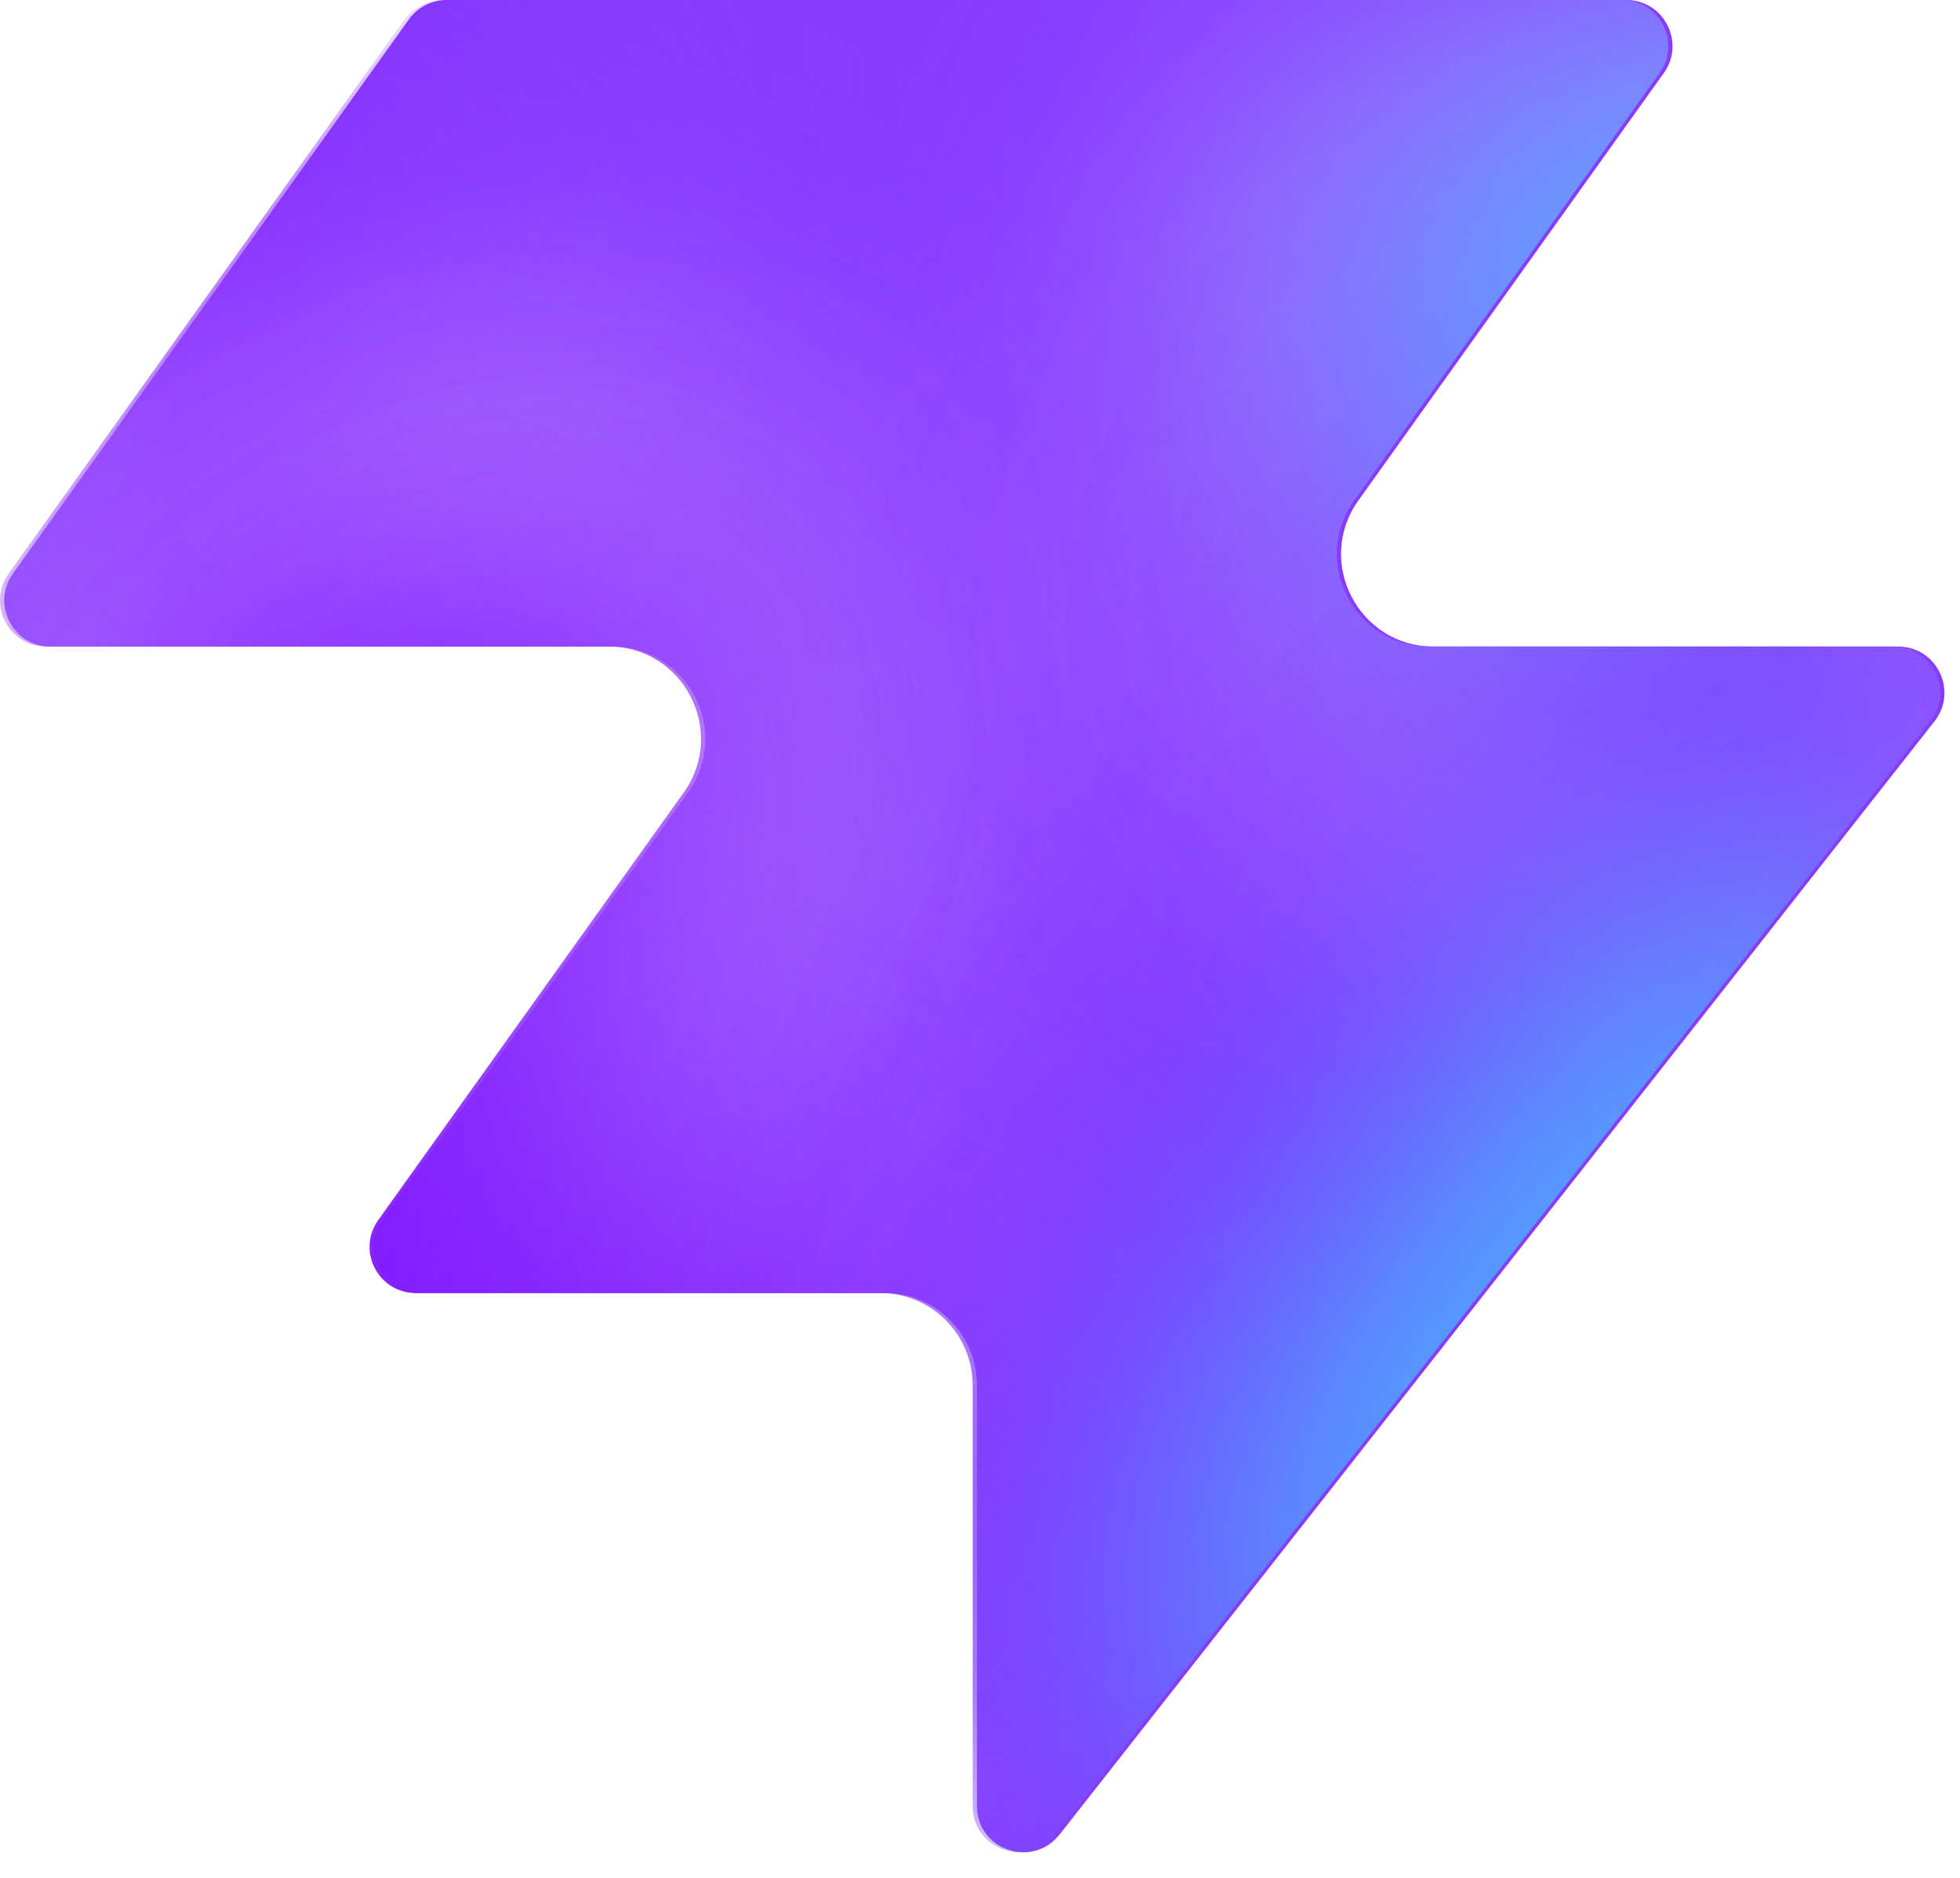
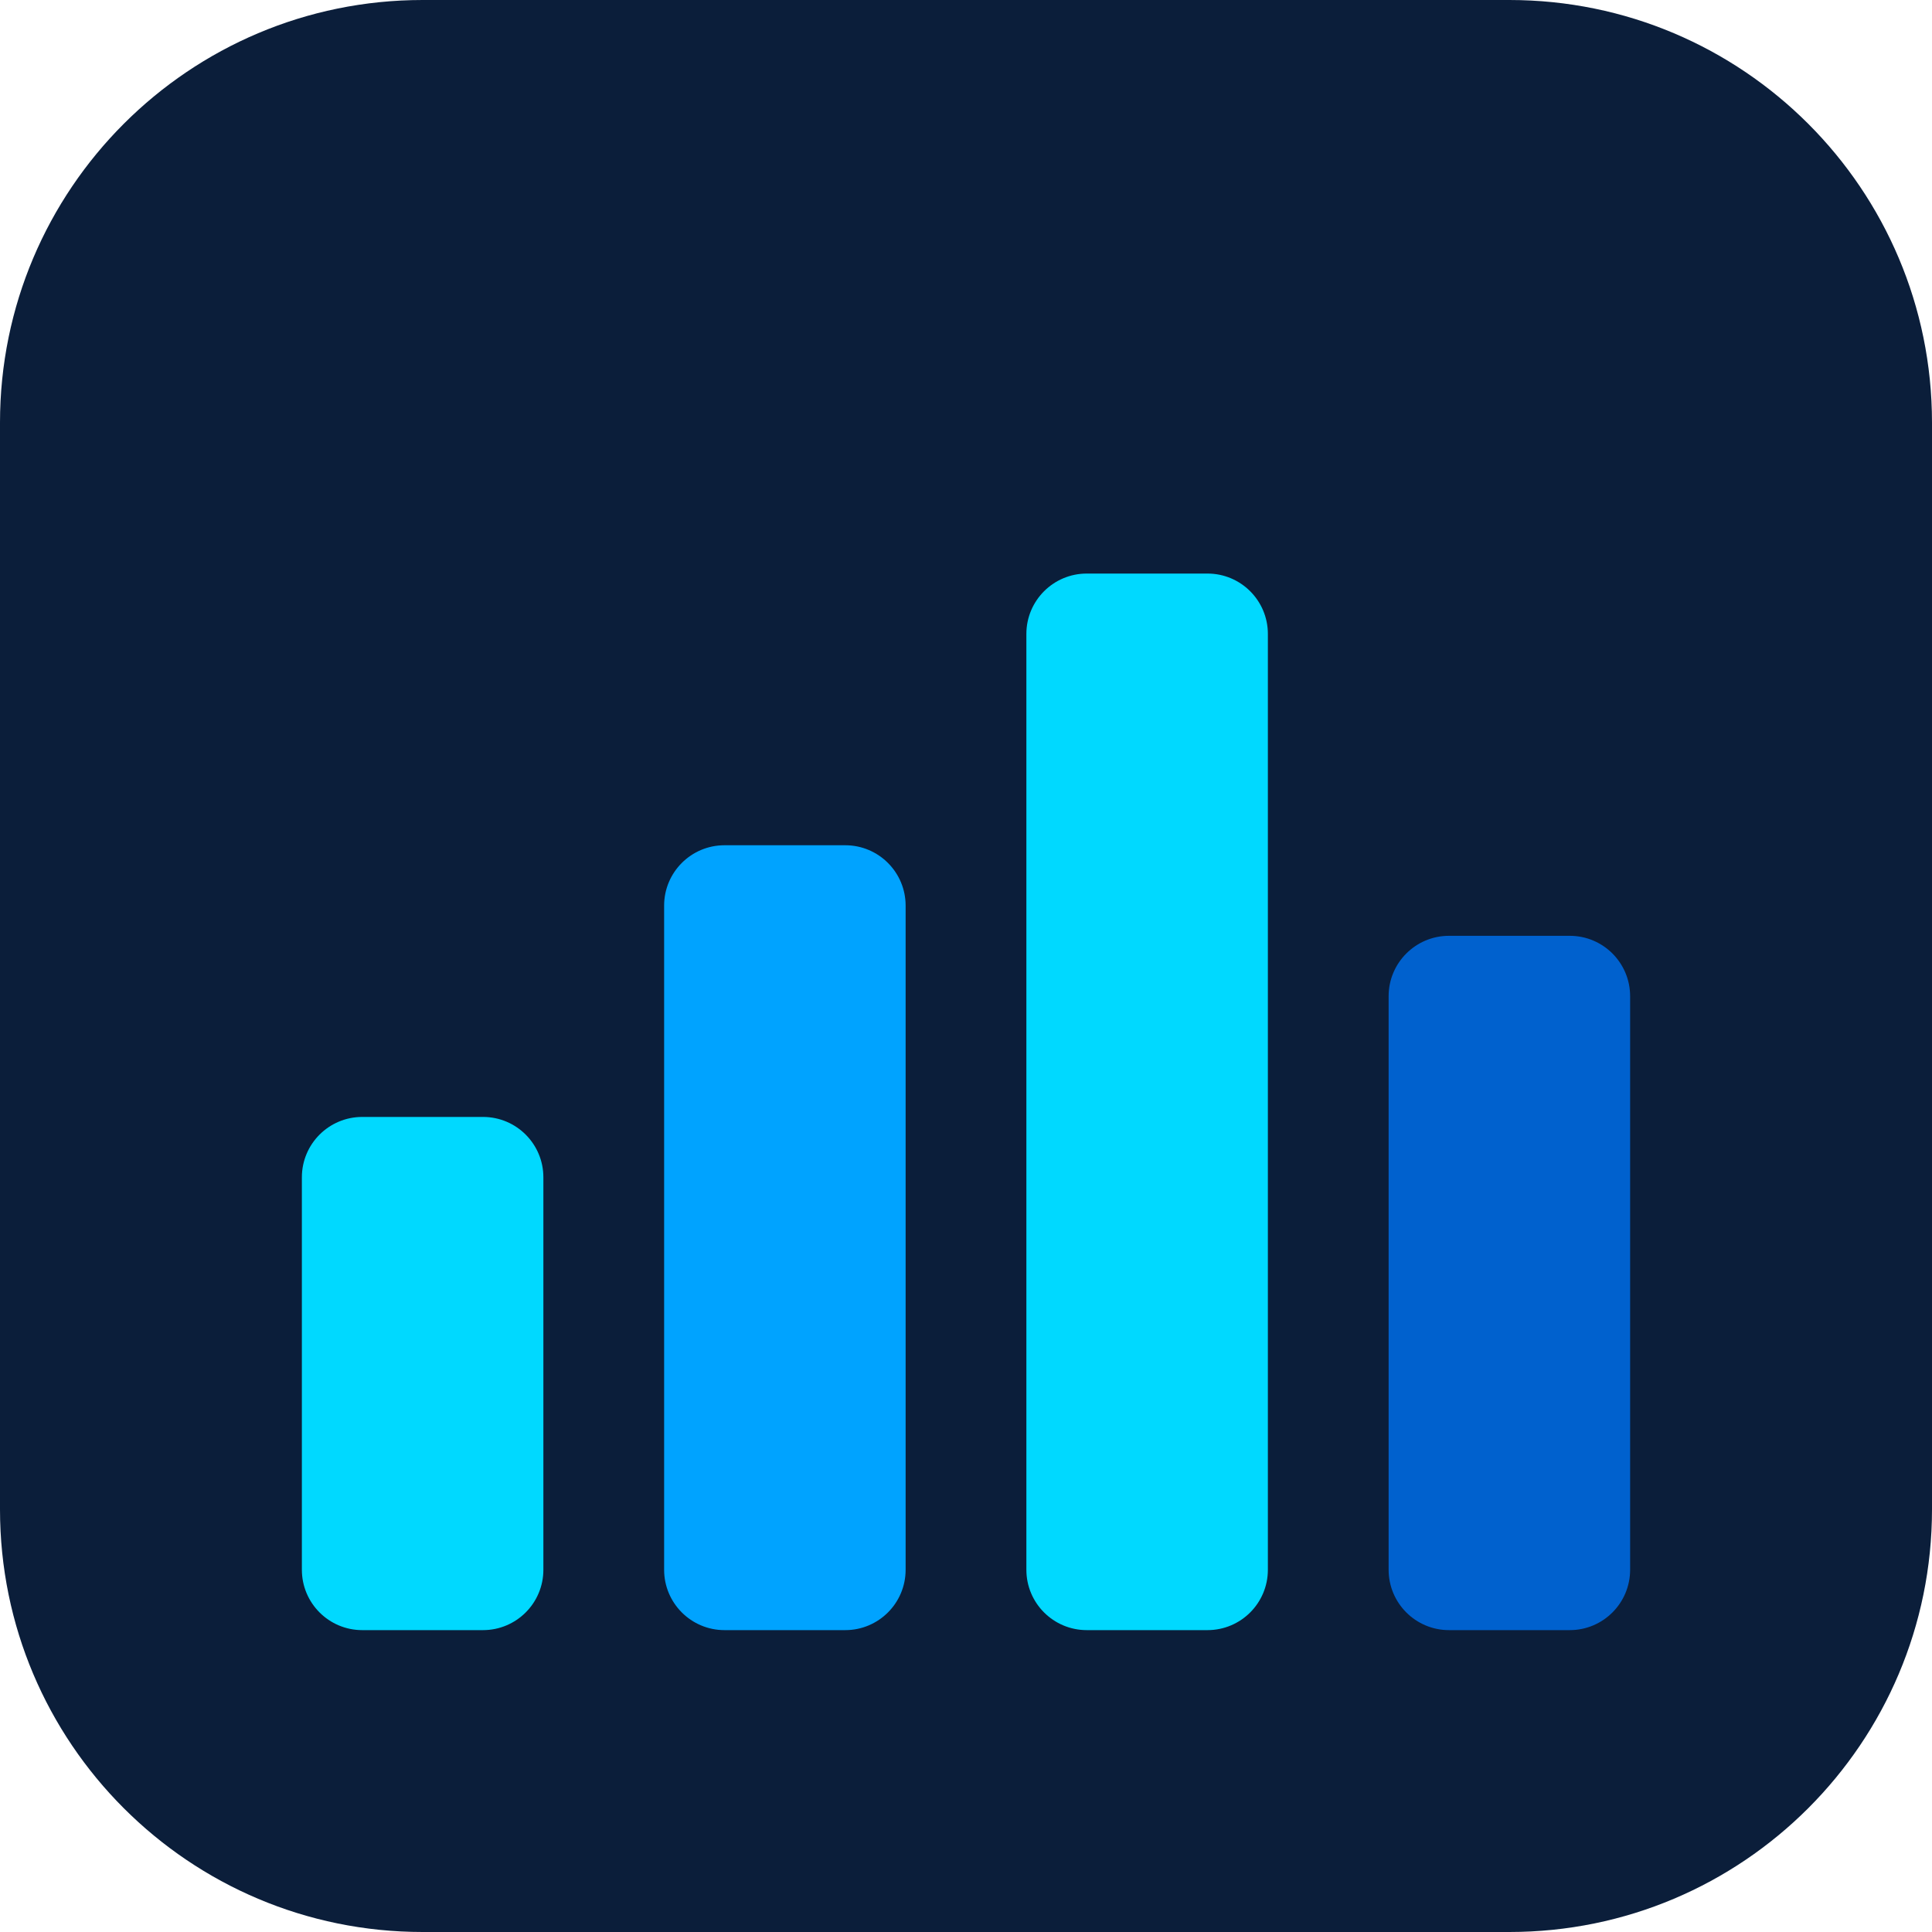
- <svg xmlns="http://www.w3.org/2000/svg" width="48" height="46" fill="none" viewBox="0 0 48 46">
-   <path fill="#863bff" d="M25.946 44.938c-.664.845-2.021.375-2.021-.698V33.937a2.26 2.26 0 0 0-2.262-2.262H10.287c-.92 0-1.456-1.04-.92-1.788l7.48-10.471c1.07-1.497 0-3.578-1.842-3.578H1.237c-.92 0-1.456-1.04-.92-1.788L10.013.474c.214-.297.556-.474.92-.474h28.894c.92 0 1.456 1.04.92 1.788l-7.48 10.471c-1.07 1.498 0 3.579 1.842 3.579h11.377c.943 0 1.473 1.088.89 1.83L25.947 44.94z" style="fill:#863bff;fill:color(display-p3 .525 .23 1);fill-opacity:1" />
-   <mask id="a" width="48" height="46" x="0" y="0" maskUnits="userSpaceOnUse" style="mask-type:alpha">
-     <path fill="#000" d="M25.842 44.938c-.664.844-2.021.375-2.021-.698V33.937a2.26 2.26 0 0 0-2.262-2.262H10.183c-.92 0-1.456-1.04-.92-1.788l7.48-10.471c1.07-1.498 0-3.579-1.842-3.579H1.133c-.92 0-1.456-1.04-.92-1.787L9.91.473c.214-.297.556-.474.92-.474h28.894c.92 0 1.456 1.04.92 1.788l-7.48 10.471c-1.07 1.498 0 3.578 1.842 3.578h11.377c.943 0 1.473 1.088.89 1.832L25.843 44.94z" style="fill:#000;fill-opacity:1" />
-   </mask>
-   <g mask="url(#a)">
-     <g filter="url(#b)">
-       <ellipse cx="5.508" cy="14.704" fill="#ede6ff" rx="5.508" ry="14.704" style="fill:#ede6ff;fill:color(display-p3 .927 .903 1);fill-opacity:1" transform="matrix(.00324 1 1 -.00324 -4.47 31.516)" />
-     </g>
-     <g filter="url(#c)">
-       <ellipse cx="10.399" cy="29.851" fill="#ede6ff" rx="10.399" ry="29.851" style="fill:#ede6ff;fill:color(display-p3 .927 .903 1);fill-opacity:1" transform="matrix(.00324 1 1 -.00324 -39.328 7.883)" />
-     </g>
-     <g filter="url(#d)">
-       <ellipse cx="5.508" cy="30.487" fill="#7e14ff" rx="5.508" ry="30.487" style="fill:#7e14ff;fill:color(display-p3 .492 .077 1);fill-opacity:1" transform="rotate(89.814 -25.913 -14.639)scale(1 -1)" />
-     </g>
-     <g filter="url(#e)">
-       <ellipse cx="5.508" cy="30.599" fill="#7e14ff" rx="5.508" ry="30.599" style="fill:#7e14ff;fill:color(display-p3 .492 .077 1);fill-opacity:1" transform="rotate(89.814 -32.644 -3.334)scale(1 -1)" />
-     </g>
-     <g filter="url(#f)">
-       <ellipse cx="5.508" cy="30.599" fill="#7e14ff" rx="5.508" ry="30.599" style="fill:#7e14ff;fill:color(display-p3 .492 .077 1);fill-opacity:1" transform="matrix(.00324 1 1 -.00324 -34.34 30.47)" />
-     </g>
-     <g filter="url(#g)">
-       <ellipse cx="14.072" cy="22.078" fill="#ede6ff" rx="14.072" ry="22.078" style="fill:#ede6ff;fill:color(display-p3 .927 .903 1);fill-opacity:1" transform="rotate(93.35 24.506 48.493)scale(-1 1)" />
-     </g>
-     <g filter="url(#h)">
-       <ellipse cx="3.47" cy="21.501" fill="#7e14ff" rx="3.47" ry="21.501" style="fill:#7e14ff;fill:color(display-p3 .492 .077 1);fill-opacity:1" transform="rotate(89.009 28.708 47.59)scale(-1 1)" />
-     </g>
-     <g filter="url(#i)">
-       <ellipse cx="3.47" cy="21.501" fill="#7e14ff" rx="3.47" ry="21.501" style="fill:#7e14ff;fill:color(display-p3 .492 .077 1);fill-opacity:1" transform="rotate(89.009 28.708 47.59)scale(-1 1)" />
-     </g>
-     <g filter="url(#j)">
-       <ellipse cx=".387" cy="8.972" fill="#7e14ff" rx="4.407" ry="29.108" style="fill:#7e14ff;fill:color(display-p3 .492 .077 1);fill-opacity:1" transform="rotate(39.51 .387 8.972)" />
-     </g>
-     <g filter="url(#k)">
-       <ellipse cx="47.523" cy="-6.092" fill="#7e14ff" rx="4.407" ry="29.108" style="fill:#7e14ff;fill:color(display-p3 .492 .077 1);fill-opacity:1" transform="rotate(37.892 47.523 -6.092)" />
-     </g>
-     <g filter="url(#l)">
-       <ellipse cx="41.412" cy="6.333" fill="#47bfff" rx="5.971" ry="9.665" style="fill:#47bfff;fill:color(display-p3 .28 .748 1);fill-opacity:1" transform="rotate(37.892 41.412 6.333)" />
-     </g>
-     <g filter="url(#m)">
-       <ellipse cx="-1.879" cy="38.332" fill="#7e14ff" rx="4.407" ry="29.108" style="fill:#7e14ff;fill:color(display-p3 .492 .077 1);fill-opacity:1" transform="rotate(37.892 -1.88 38.332)" />
-     </g>
-     <g filter="url(#n)">
-       <ellipse cx="-1.879" cy="38.332" fill="#7e14ff" rx="4.407" ry="29.108" style="fill:#7e14ff;fill:color(display-p3 .492 .077 1);fill-opacity:1" transform="rotate(37.892 -1.88 38.332)" />
-     </g>
-     <g filter="url(#o)">
-       <ellipse cx="35.651" cy="29.907" fill="#7e14ff" rx="4.407" ry="29.108" style="fill:#7e14ff;fill:color(display-p3 .492 .077 1);fill-opacity:1" transform="rotate(37.892 35.651 29.907)" />
-     </g>
-     <g filter="url(#p)">
-       <ellipse cx="38.418" cy="32.4" fill="#47bfff" rx="5.971" ry="15.297" style="fill:#47bfff;fill:color(display-p3 .28 .748 1);fill-opacity:1" transform="rotate(37.892 38.418 32.4)" />
-     </g>
-   </g>
-   <defs>
-     <filter id="b" width="60.045" height="41.654" x="-19.77" y="16.149" color-interpolation-filters="sRGB" filterUnits="userSpaceOnUse">
-       <feFlood flood-opacity="0" result="BackgroundImageFix" />
-       <feBlend in="SourceGraphic" in2="BackgroundImageFix" result="shape" />
-       <feGaussianBlur result="effect1_foregroundBlur_2002_17158" stdDeviation="7.659" />
-     </filter>
-     <filter id="c" width="90.34" height="51.437" x="-54.613" y="-7.533" color-interpolation-filters="sRGB" filterUnits="userSpaceOnUse">
-       <feFlood flood-opacity="0" result="BackgroundImageFix" />
-       <feBlend in="SourceGraphic" in2="BackgroundImageFix" result="shape" />
-       <feGaussianBlur result="effect1_foregroundBlur_2002_17158" stdDeviation="7.659" />
-     </filter>
-     <filter id="d" width="79.355" height="29.4" x="-49.64" y="2.03" color-interpolation-filters="sRGB" filterUnits="userSpaceOnUse">
-       <feFlood flood-opacity="0" result="BackgroundImageFix" />
-       <feBlend in="SourceGraphic" in2="BackgroundImageFix" result="shape" />
-       <feGaussianBlur result="effect1_foregroundBlur_2002_17158" stdDeviation="4.596" />
-     </filter>
-     <filter id="e" width="79.579" height="29.4" x="-45.045" y="20.029" color-interpolation-filters="sRGB" filterUnits="userSpaceOnUse">
-       <feFlood flood-opacity="0" result="BackgroundImageFix" />
-       <feBlend in="SourceGraphic" in2="BackgroundImageFix" result="shape" />
-       <feGaussianBlur result="effect1_foregroundBlur_2002_17158" stdDeviation="4.596" />
-     </filter>
-     <filter id="f" width="79.579" height="29.4" x="-43.513" y="21.178" color-interpolation-filters="sRGB" filterUnits="userSpaceOnUse">
-       <feFlood flood-opacity="0" result="BackgroundImageFix" />
-       <feBlend in="SourceGraphic" in2="BackgroundImageFix" result="shape" />
-       <feGaussianBlur result="effect1_foregroundBlur_2002_17158" stdDeviation="4.596" />
-     </filter>
-     <filter id="g" width="74.749" height="58.852" x="15.756" y="-17.901" color-interpolation-filters="sRGB" filterUnits="userSpaceOnUse">
-       <feFlood flood-opacity="0" result="BackgroundImageFix" />
-       <feBlend in="SourceGraphic" in2="BackgroundImageFix" result="shape" />
-       <feGaussianBlur result="effect1_foregroundBlur_2002_17158" stdDeviation="7.659" />
-     </filter>
-     <filter id="h" width="61.377" height="25.362" x="23.548" y="2.284" color-interpolation-filters="sRGB" filterUnits="userSpaceOnUse">
-       <feFlood flood-opacity="0" result="BackgroundImageFix" />
-       <feBlend in="SourceGraphic" in2="BackgroundImageFix" result="shape" />
-       <feGaussianBlur result="effect1_foregroundBlur_2002_17158" stdDeviation="4.596" />
-     </filter>
-     <filter id="i" width="61.377" height="25.362" x="23.548" y="2.284" color-interpolation-filters="sRGB" filterUnits="userSpaceOnUse">
-       <feFlood flood-opacity="0" result="BackgroundImageFix" />
-       <feBlend in="SourceGraphic" in2="BackgroundImageFix" result="shape" />
-       <feGaussianBlur result="effect1_foregroundBlur_2002_17158" stdDeviation="4.596" />
-     </filter>
-     <filter id="j" width="56.045" height="63.649" x="-27.636" y="-22.853" color-interpolation-filters="sRGB" filterUnits="userSpaceOnUse">
-       <feFlood flood-opacity="0" result="BackgroundImageFix" />
-       <feBlend in="SourceGraphic" in2="BackgroundImageFix" result="shape" />
-       <feGaussianBlur result="effect1_foregroundBlur_2002_17158" stdDeviation="4.596" />
-     </filter>
-     <filter id="k" width="54.814" height="64.646" x="20.116" y="-38.415" color-interpolation-filters="sRGB" filterUnits="userSpaceOnUse">
-       <feFlood flood-opacity="0" result="BackgroundImageFix" />
-       <feBlend in="SourceGraphic" in2="BackgroundImageFix" result="shape" />
-       <feGaussianBlur result="effect1_foregroundBlur_2002_17158" stdDeviation="4.596" />
-     </filter>
-     <filter id="l" width="33.541" height="35.313" x="24.641" y="-11.323" color-interpolation-filters="sRGB" filterUnits="userSpaceOnUse">
-       <feFlood flood-opacity="0" result="BackgroundImageFix" />
-       <feBlend in="SourceGraphic" in2="BackgroundImageFix" result="shape" />
-       <feGaussianBlur result="effect1_foregroundBlur_2002_17158" stdDeviation="4.596" />
-     </filter>
-     <filter id="m" width="54.814" height="64.646" x="-29.286" y="6.009" color-interpolation-filters="sRGB" filterUnits="userSpaceOnUse">
-       <feFlood flood-opacity="0" result="BackgroundImageFix" />
-       <feBlend in="SourceGraphic" in2="BackgroundImageFix" result="shape" />
-       <feGaussianBlur result="effect1_foregroundBlur_2002_17158" stdDeviation="4.596" />
-     </filter>
-     <filter id="n" width="54.814" height="64.646" x="-29.286" y="6.009" color-interpolation-filters="sRGB" filterUnits="userSpaceOnUse">
-       <feFlood flood-opacity="0" result="BackgroundImageFix" />
-       <feBlend in="SourceGraphic" in2="BackgroundImageFix" result="shape" />
-       <feGaussianBlur result="effect1_foregroundBlur_2002_17158" stdDeviation="4.596" />
-     </filter>
-     <filter id="o" width="54.814" height="64.646" x="8.244" y="-2.416" color-interpolation-filters="sRGB" filterUnits="userSpaceOnUse">
-       <feFlood flood-opacity="0" result="BackgroundImageFix" />
-       <feBlend in="SourceGraphic" in2="BackgroundImageFix" result="shape" />
-       <feGaussianBlur result="effect1_foregroundBlur_2002_17158" stdDeviation="4.596" />
-     </filter>
-     <filter id="p" width="39.409" height="43.623" x="18.713" y="10.588" color-interpolation-filters="sRGB" filterUnits="userSpaceOnUse">
-       <feFlood flood-opacity="0" result="BackgroundImageFix" />
-       <feBlend in="SourceGraphic" in2="BackgroundImageFix" result="shape" />
-       <feGaussianBlur result="effect1_foregroundBlur_2002_17158" stdDeviation="4.596" />
-     </filter>
-   </defs>
+ <svg xmlns="http://www.w3.org/2000/svg" viewBox="0 0 64 64">
+   <rect width="64" height="64" rx="14" fill="#0b1e3a" />
+   <rect x="10" y="37" width="8" height="17" rx="2" fill="#00d9ff" />
+   <rect x="22" y="28" width="8" height="26" rx="2" fill="#00a3ff" />
+   <rect x="34" y="19" width="8" height="35" rx="2" fill="#00d9ff" />
+   <rect x="46" y="31" width="8" height="23" rx="2" fill="#0061ce" />
</svg>
